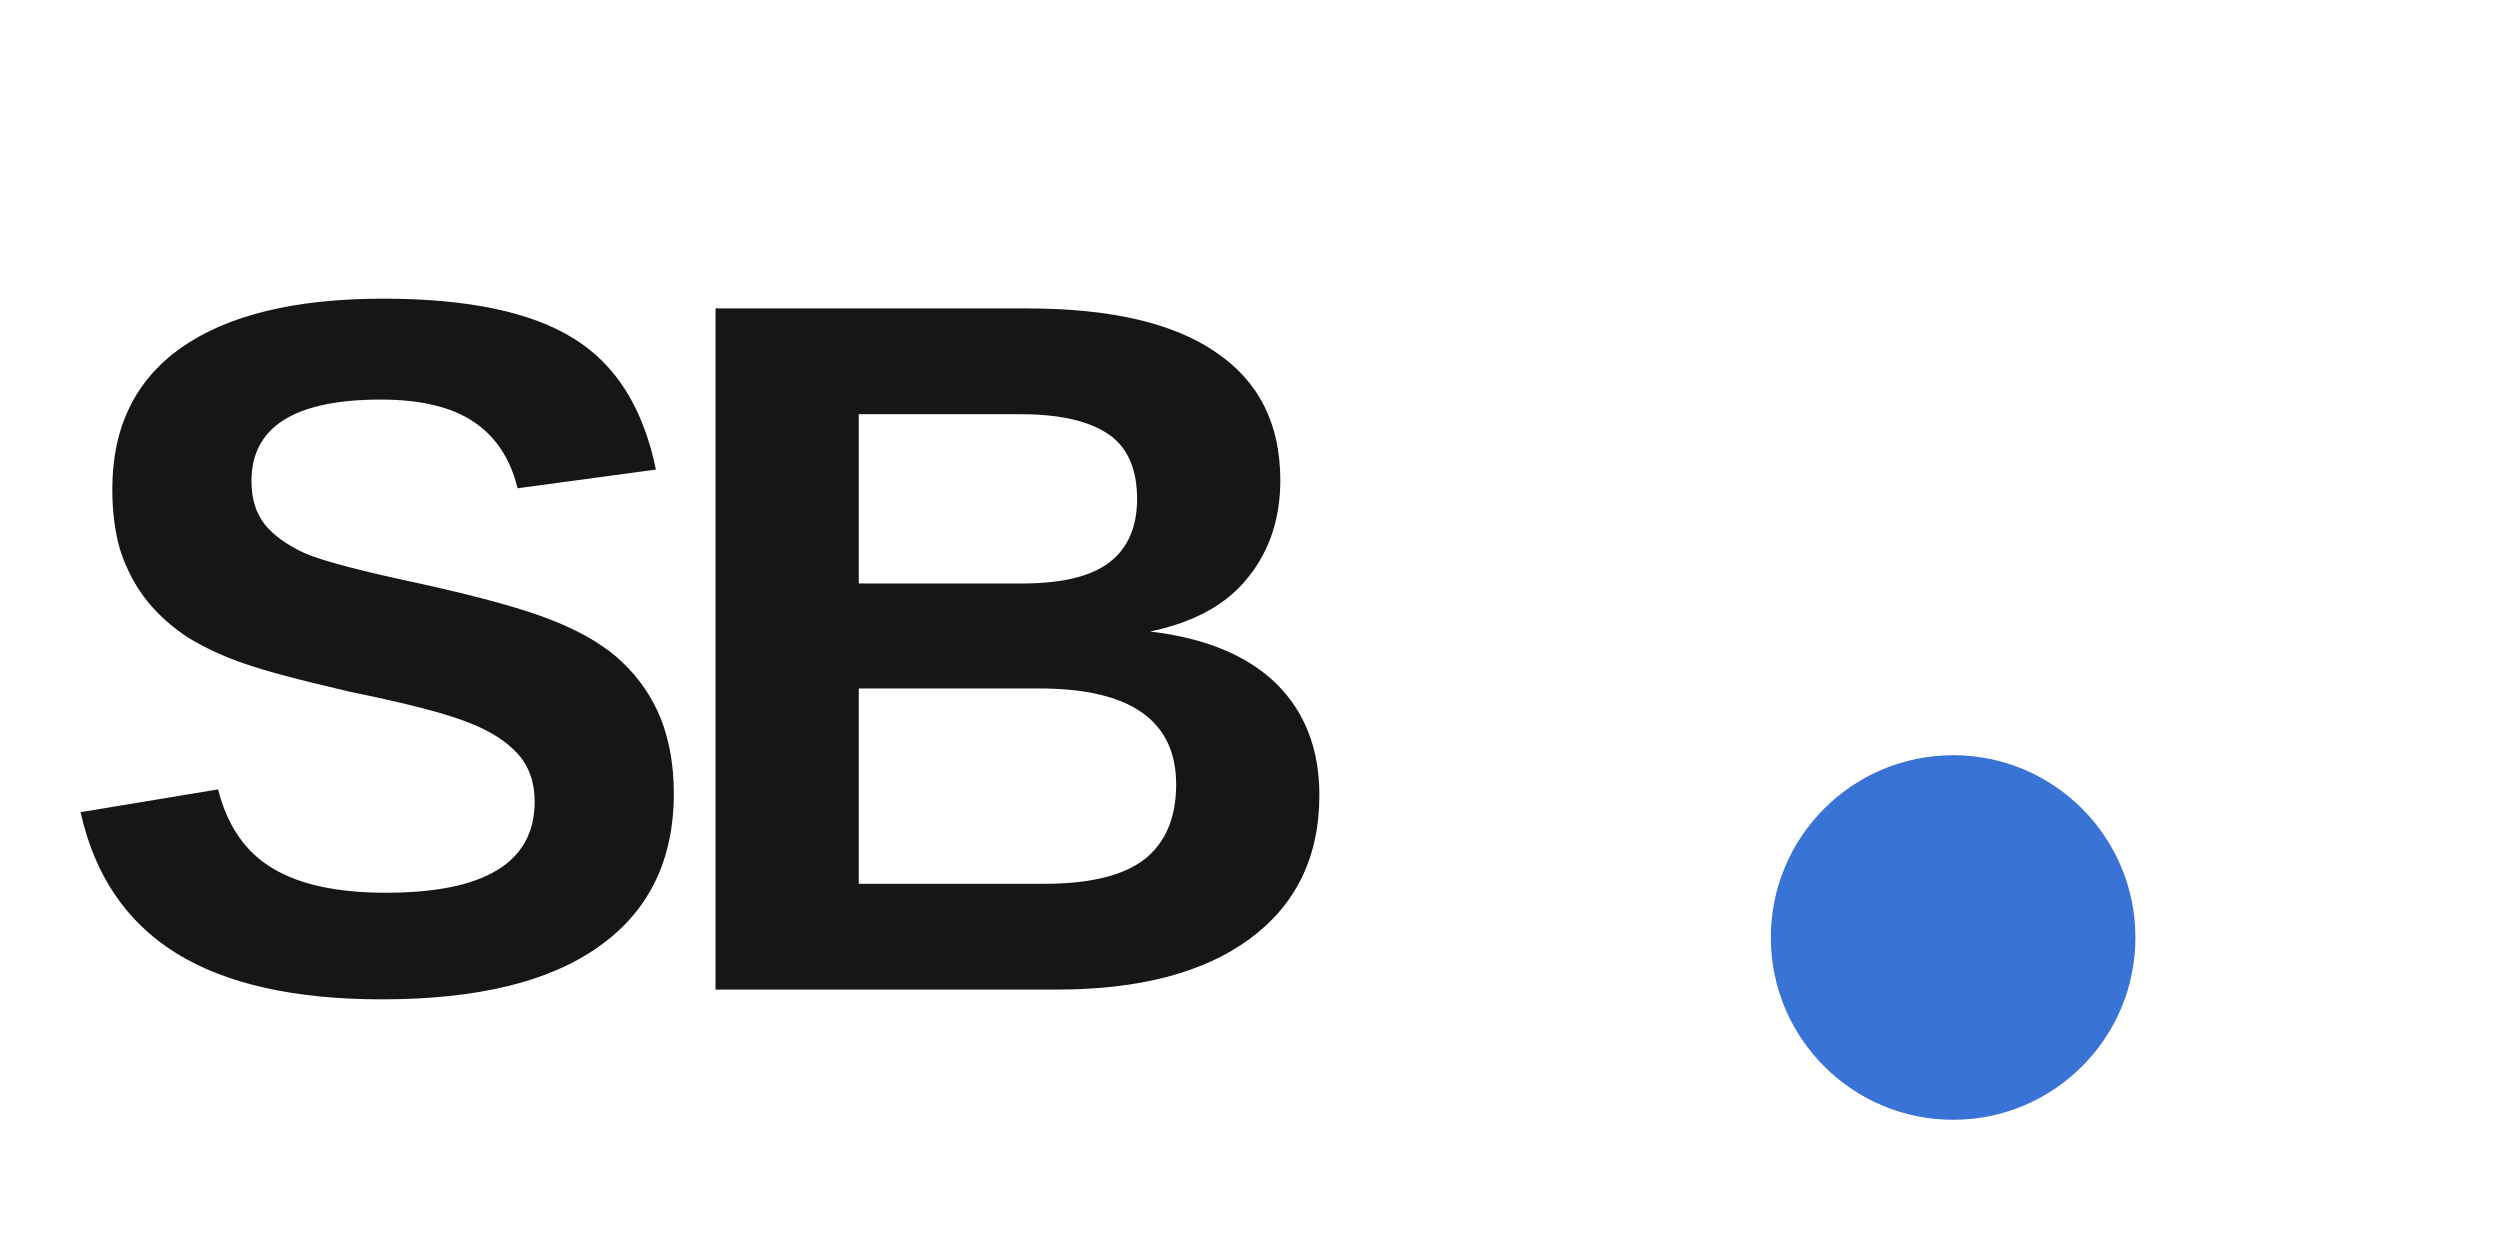
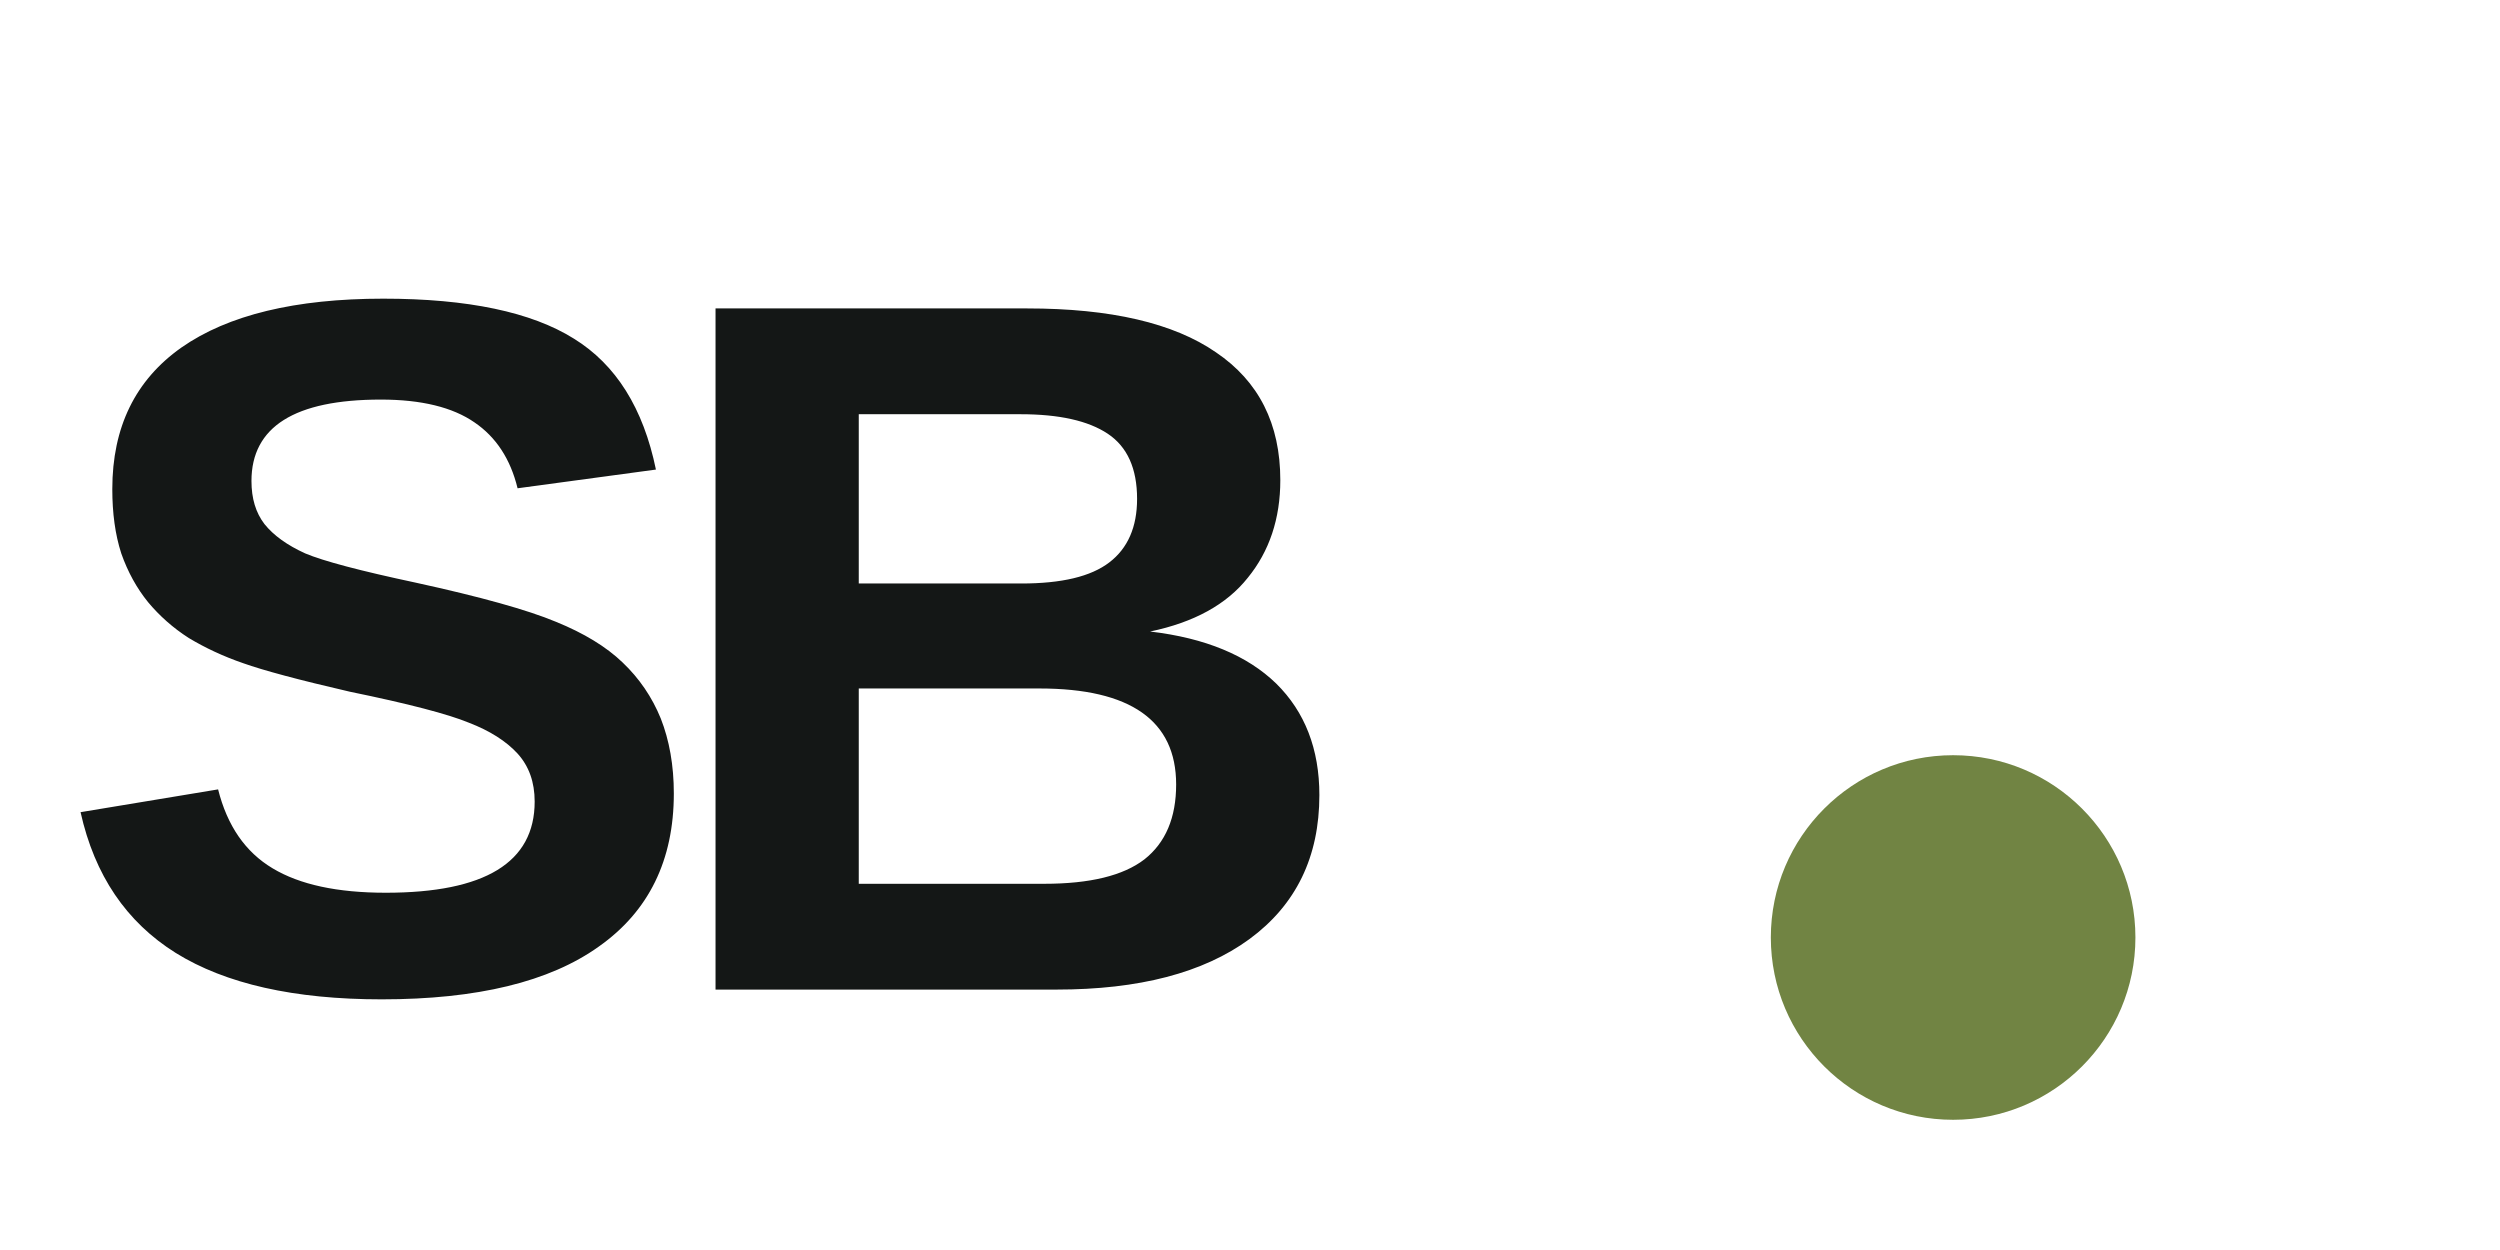
<svg xmlns="http://www.w3.org/2000/svg" viewBox="0 0 48 24">
  <style>
    .letters { fill: #141716; }
    @media (prefers-color-scheme: dark) { .letters { fill: #f3f5f2; } }
  </style>
  <text class="letters" x="1" y="19" font-family="Arial, Helvetica, sans-serif" font-size="19" font-weight="900" letter-spacing="-1.2">SB</text>
-   <circle cx="37.5" cy="18" r="3.5" fill="#3973d6" />
+   <circle cx="37.5" cy="18" r="3.5" fill="#718443" />
</svg>
